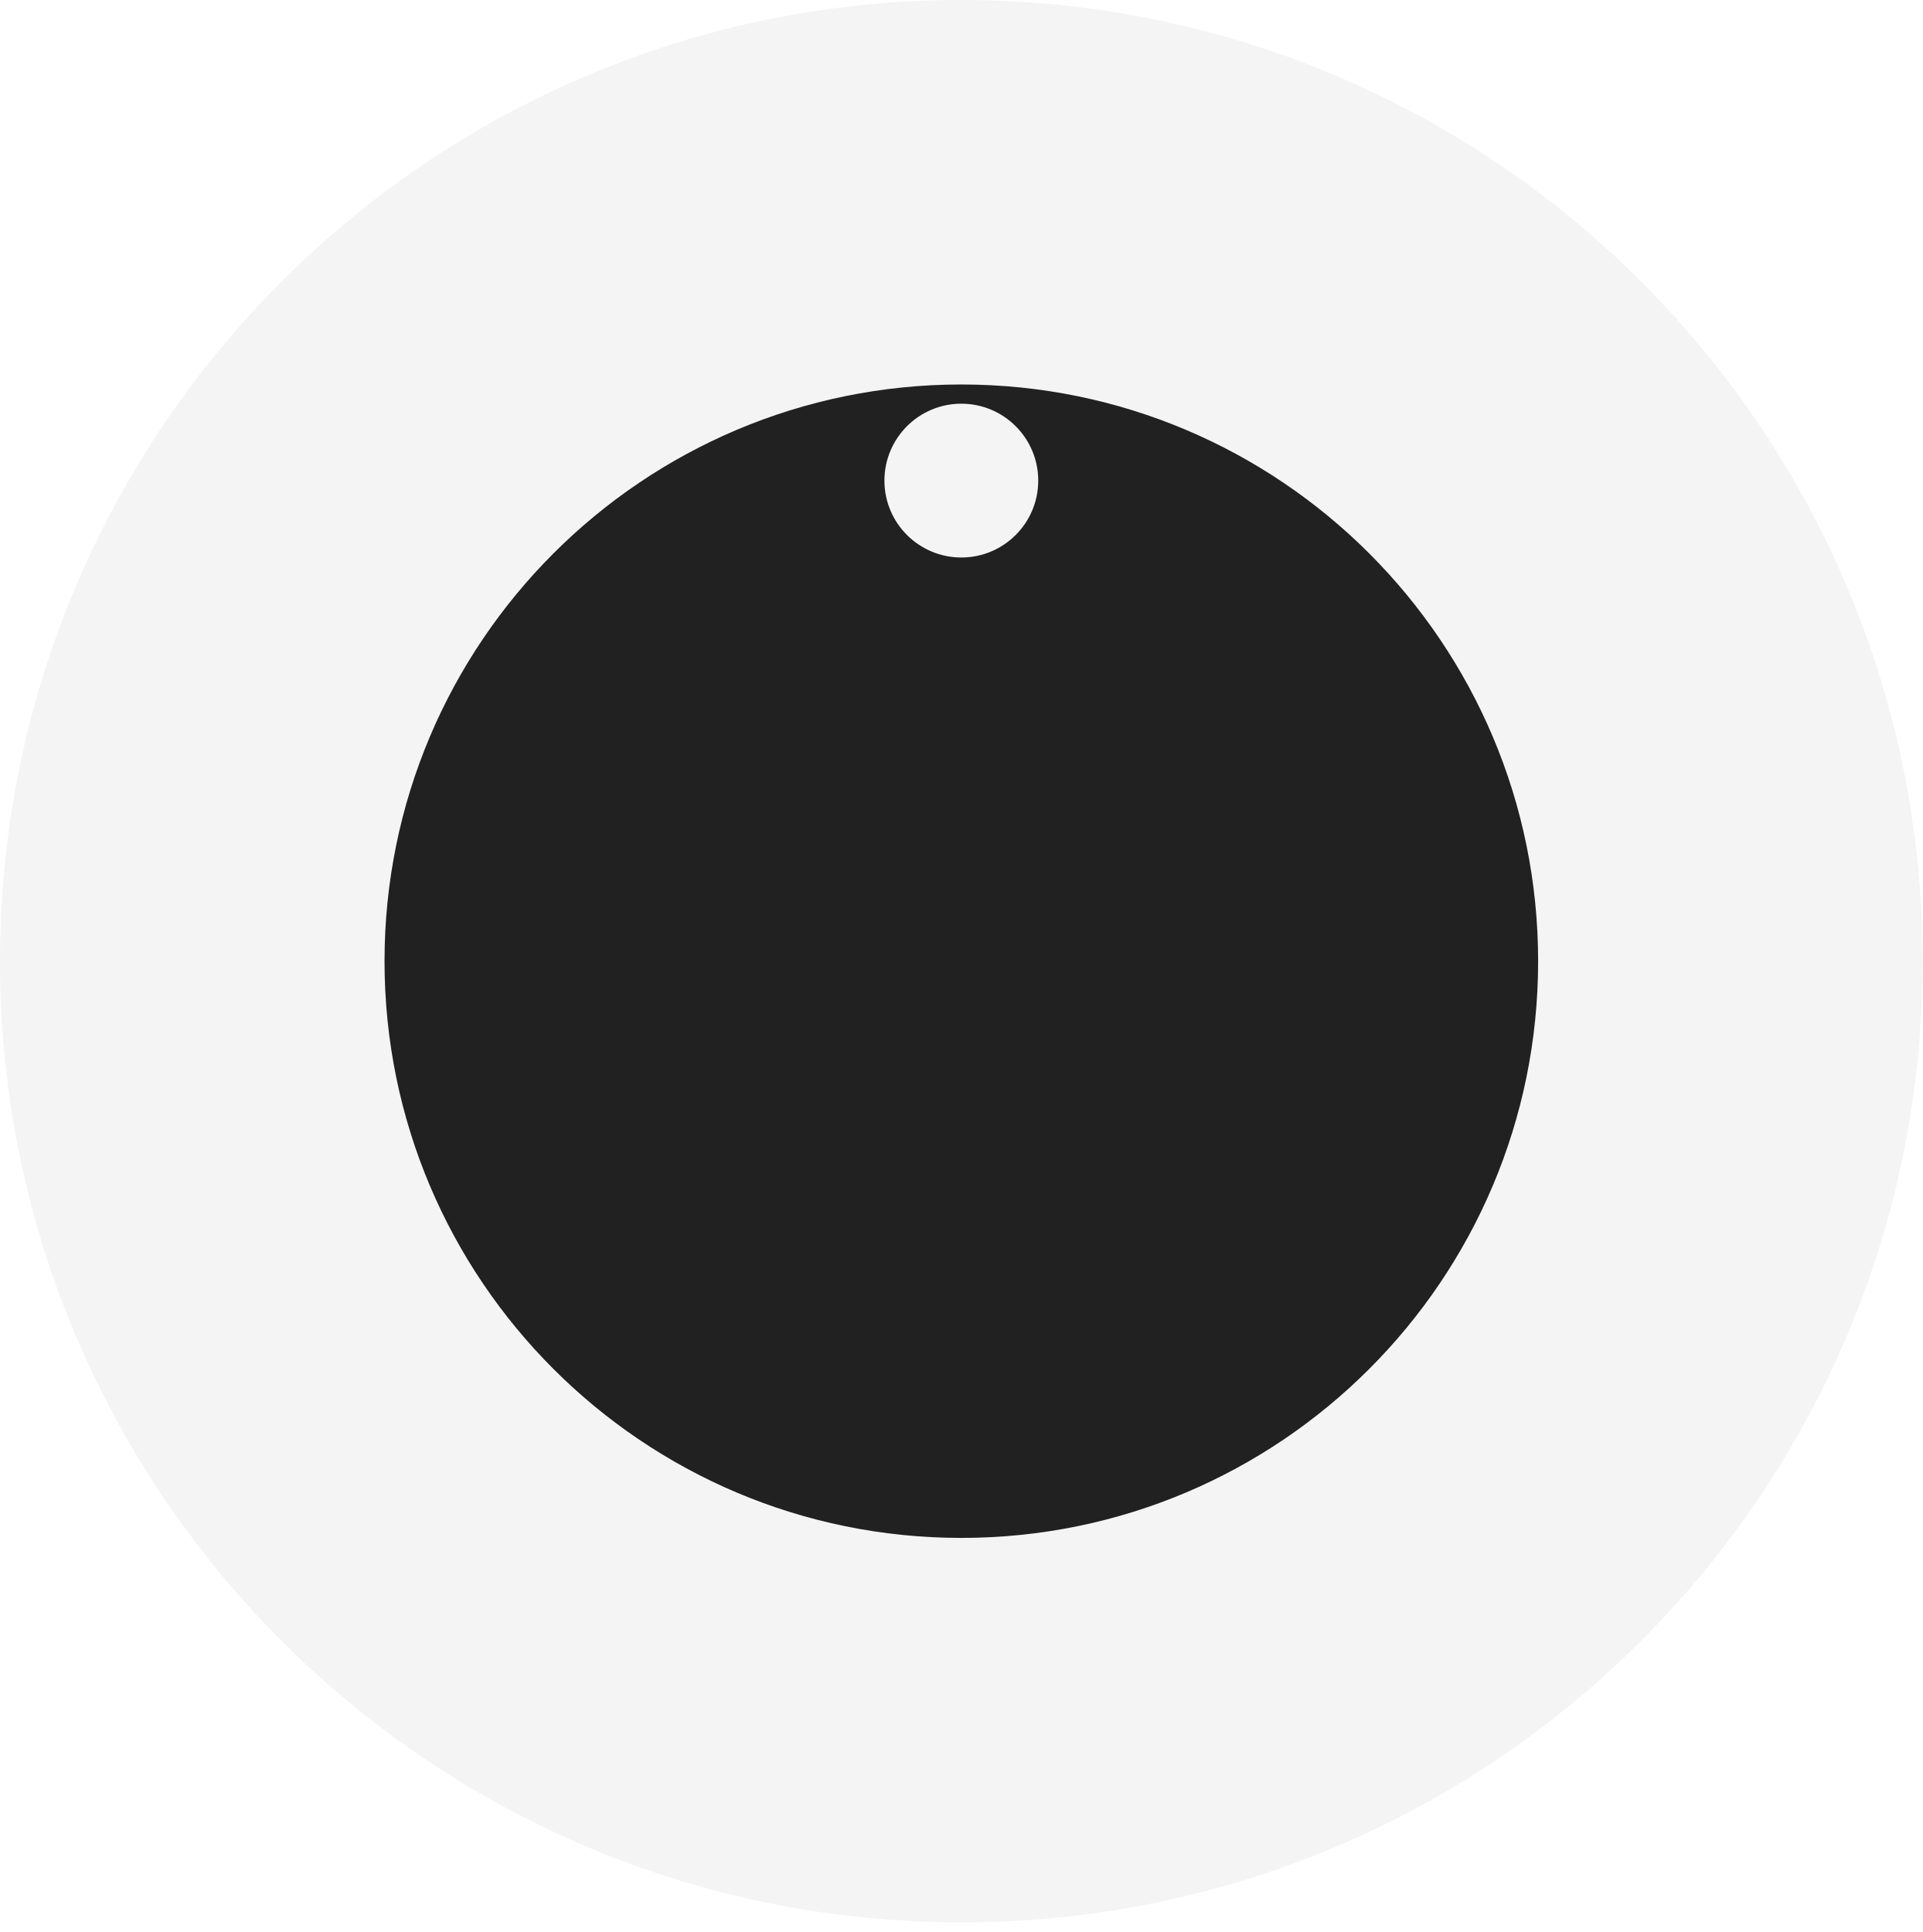
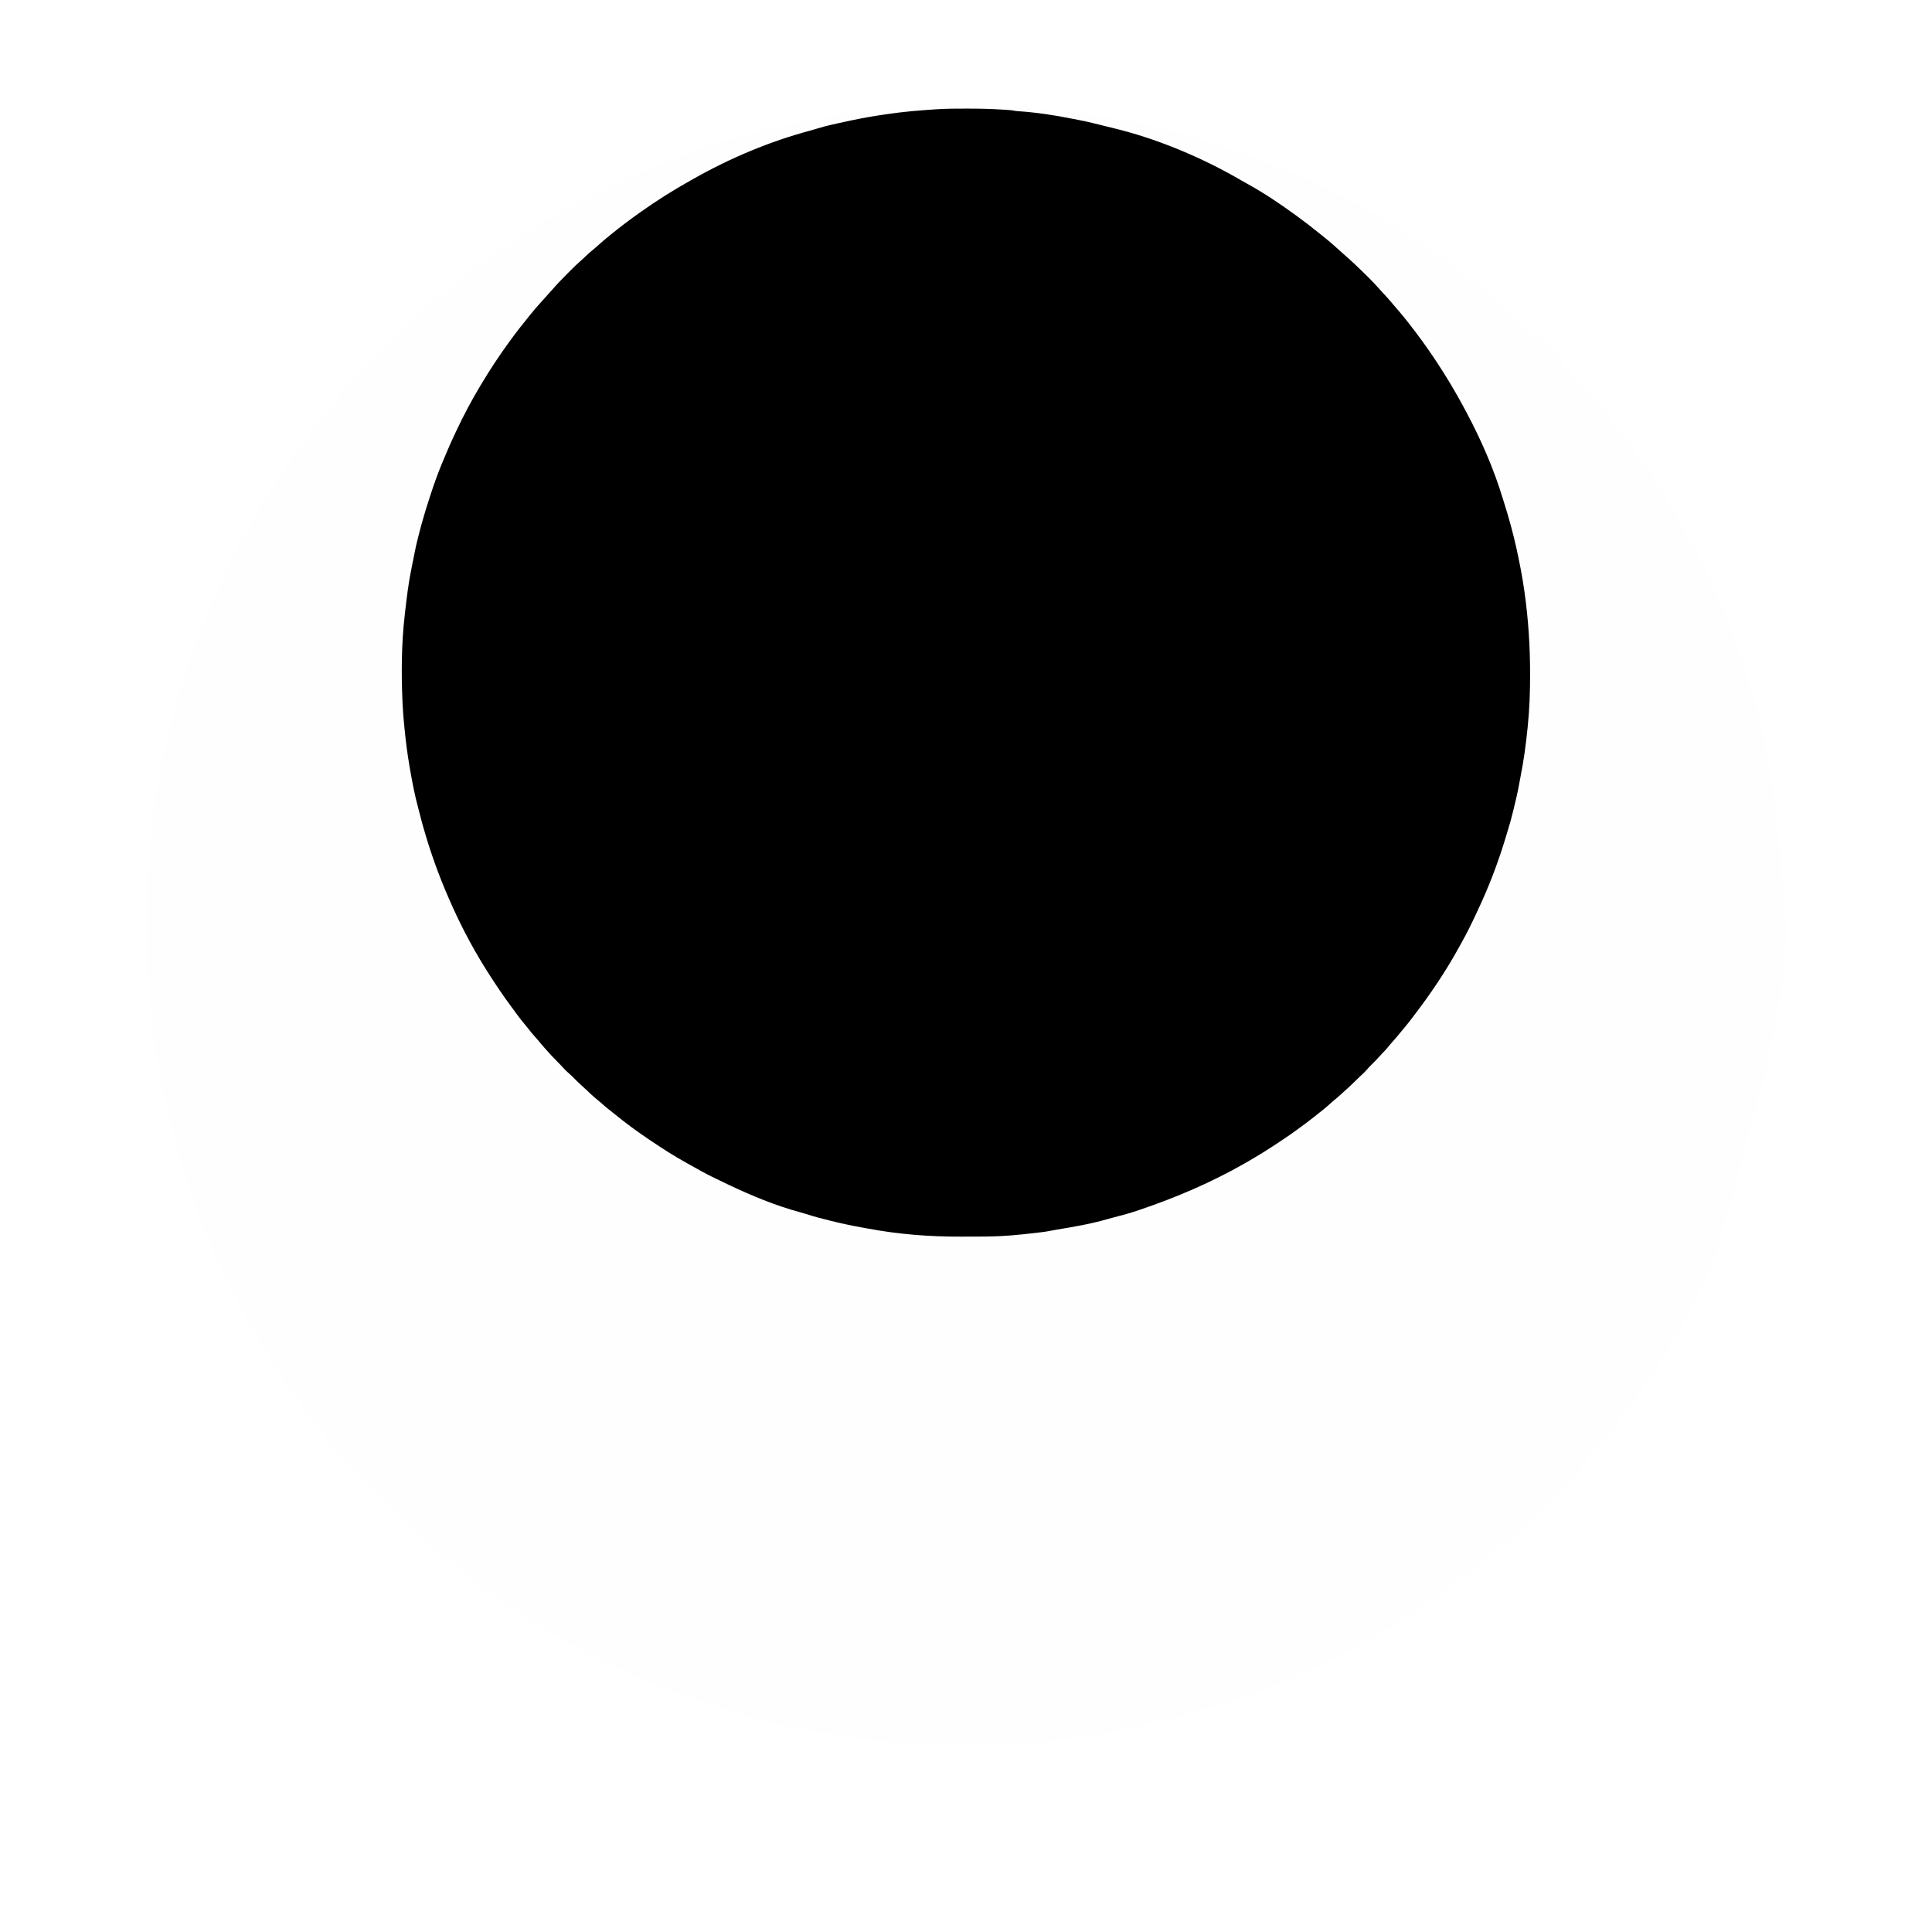
- <svg xmlns="http://www.w3.org/2000/svg" class="w-full h-auto overflow-visible flex-grow" data-eye="left" width="200" height="201" viewBox="0 0 200 201" fill="none">
-   <circle cx="100" cy="100" r="100" fill="#F4F4F4" />
-   <g class="eyes-svg__group origin-center">
-     <circle cx="100" cy="100" r="60" fill="#212121" />
-     <circle cx="100" cy="50" r="8" fill="#F4F4F4" />
-   </g>
+ <svg xmlns="http://www.w3.org/2000/svg" version="1.1" width="3464" height="3464">
+   <path d="M0 0 C1.621 0.15 1.621 0.15 3.276 0.302 C40.636 3.776 77.595 9.128 114.568 15.417 C117.71 15.951 120.853 16.479 123.996 17.007 C221.288 33.437 317.422 62.2 437.881 111.09 C439.992 111.996 442.104 112.899 444.216 113.802 C465.158 122.766 485.664 132.528 506.086 142.617 C511.694 145.38 517.341 148.057 523 150.715 C529.64 153.84 536.16 157.096 542.562 160.688 C544.42 161.716 546.278 162.743 548.137 163.77 C549.089 164.296 550.04 164.823 551.021 165.366 C555.19 167.653 559.389 169.884 563.585 172.12 C576.188 178.844 588.58 185.867 600.868 193.146 C603.607 194.767 606.349 196.381 609.094 197.993 C637.72 214.801 665.832 232.581 693.033 251.625 C695.263 253.184 697.498 254.732 699.734 256.281 C710.498 263.755 721.101 271.422 731.619 279.237 C734.047 281.035 736.483 282.822 738.922 284.605 C751.916 294.115 764.558 303.97 777.027 314.156 C781.431 317.748 785.886 321.265 790.375 324.75 C795.299 328.582 799.979 332.594 804.574 336.82 C807.151 339.136 809.806 341.322 812.5 343.5 C817.021 347.16 821.367 350.968 825.668 354.883 C827.758 356.781 829.87 358.647 832 360.5 C835.812 363.82 839.566 367.201 843.312 370.594 C845.46 372.516 847.624 374.412 849.801 376.301 C854.029 379.994 858.116 383.823 862.188 387.688 C863.555 388.984 864.924 390.279 866.293 391.574 C867.41 392.631 867.41 392.631 868.55 393.709 C870.719 395.737 872.913 397.734 875.113 399.727 C884.847 408.59 894.1 417.948 903.395 427.265 C905.889 429.765 908.388 432.26 910.888 434.754 C912.843 436.705 914.795 438.658 916.746 440.612 C918.107 441.974 919.469 443.333 920.832 444.693 C925.21 449.087 929.454 453.532 933.473 458.259 C935.077 460.088 936.763 461.797 938.5 463.5 C941.489 466.443 944.247 469.524 946.984 472.699 C949.445 475.508 951.97 478.254 954.5 481 C958.738 485.608 962.917 490.254 967 495 C967.424 495.492 967.847 495.984 968.284 496.491 C971.865 500.652 975.436 504.824 979 509 C979.689 509.807 979.689 509.807 980.392 510.63 C991.76 523.961 1002.907 537.468 1013.669 551.294 C1015.494 553.633 1017.332 555.963 1019.168 558.293 C1029.71 571.674 1039.953 585.244 1050 599 C1050.567 599.776 1051.134 600.552 1051.718 601.352 C1053.378 603.628 1055.034 605.907 1056.688 608.188 C1057.161 608.838 1057.634 609.489 1058.122 610.159 C1088.479 652.164 1116.021 696.235 1141.496 741.344 C1143.062 744.109 1144.64 746.867 1146.219 749.625 C1155.974 766.755 1164.984 784.241 1173.894 801.82 C1174.966 803.934 1176.042 806.046 1177.12 808.157 C1187.331 828.181 1196.934 848.431 1206 869 C1206.308 869.699 1206.617 870.398 1206.934 871.119 C1227.492 917.808 1245.26 965.486 1261 1014 C1261.237 1014.728 1261.473 1015.456 1261.717 1016.206 C1292.713 1111.691 1312.798 1210.326 1331.188 1462.688 C1331.187 1463.784 1331.187 1463.784 1331.187 1464.902 C1331.168 1557.007 1322.869 1649.105 1200 2072 C1199.721 2072.62 1199.442 2073.24 1199.154 2073.878 C1191.302 2091.287 1182.893 2108.41 1174.375 2125.5 C1173.9 2126.456 1173.424 2127.412 1172.934 2128.398 C1166.343 2141.637 1159.46 2154.688 1152.307 2167.633 C1151.163 2169.705 1150.024 2171.779 1148.89 2173.856 C1139.981 2190.146 1130.678 2206.156 1121 2222 C1120.354 2223.061 1119.708 2224.121 1119.043 2225.214 C1104.623 2248.881 1089.766 2272.207 1074 2295 C1072.665 2296.939 1071.331 2298.878 1069.996 2300.816 C1061.554 2313.048 1052.896 2325.095 1044 2337 C1043.16 2338.129 1042.32 2339.258 1041.48 2340.387 C1036.884 2346.545 1032.217 2352.649 1027.52 2358.73 C1025.882 2360.851 1024.257 2362.979 1022.637 2365.113 C1017.333 2372.084 1011.848 2378.876 1006.254 2385.616 C1002.486 2390.165 998.806 2394.769 995.188 2399.438 C991.374 2404.348 987.38 2409.009 983.168 2413.586 C980.914 2416.095 978.798 2418.682 976.688 2421.312 C972.279 2426.764 967.565 2431.877 962.785 2437 C960.02 2439.965 957.343 2442.999 954.688 2446.062 C948.387 2453.297 941.877 2460.347 935.353 2467.38 C933.248 2469.65 931.149 2471.927 929.055 2474.208 C919.585 2484.486 909.759 2494.394 899.866 2504.264 C897.105 2507.02 894.349 2509.781 891.594 2512.543 C889.815 2514.321 888.037 2516.098 886.258 2517.875 C885.04 2519.095 885.04 2519.095 883.798 2520.341 C879.582 2524.54 875.297 2528.588 870.766 2532.448 C868.93 2534.062 867.211 2535.755 865.5 2537.5 C863.242 2539.793 860.94 2541.964 858.5 2544.062 C854.395 2547.598 850.45 2551.293 846.5 2555 C842.021 2559.2 837.531 2563.367 832.875 2567.371 C830.612 2569.337 828.403 2571.357 826.188 2573.375 C821.874 2577.267 817.433 2580.962 812.918 2584.617 C809.746 2587.208 806.62 2589.847 803.5 2592.5 C797.724 2597.405 791.88 2602.219 786 2607 C784.785 2607.997 783.57 2608.994 782.355 2609.992 C772.732 2617.88 762.932 2625.505 753 2633 C752.205 2633.601 751.411 2634.202 750.592 2634.821 C732.341 2648.618 713.786 2661.942 695 2675 C694.302 2675.487 693.603 2675.974 692.884 2676.476 C675.608 2688.52 657.849 2699.829 640 2711 C639.195 2711.505 638.391 2712.009 637.562 2712.529 C613.785 2727.426 589.621 2741.549 565 2755 C563.966 2755.569 562.931 2756.139 561.865 2756.726 C527.993 2775.348 493.277 2792.643 457.879 2808.174 C455.98 2809.009 454.083 2809.847 452.187 2810.688 C362.137 2850.541 267.927 2880.614 106 2914 C105.06 2914.16 104.12 2914.321 103.152 2914.486 C71.904 2919.795 40.527 2923.758 9 2927 C7.536 2927.151 7.536 2927.151 6.041 2927.305 C-75.665 2935.639 -158.077 2936.274 -287 2927 C-288 2926.899 -288.999 2926.798 -290.029 2926.694 C-388.544 2916.701 -486.474 2896.976 -580.774 2866.674 C-584.892 2865.352 -589.015 2864.05 -593.143 2862.759 C-644.973 2846.531 -695.601 2826.45 -744.997 2803.913 C-746.905 2803.044 -748.814 2802.178 -750.724 2801.313 C-767.498 2793.7 -784.015 2785.592 -800.5 2777.375 C-801.456 2776.899 -802.413 2776.424 -803.398 2775.934 C-816.627 2769.348 -829.662 2762.463 -842.6 2755.322 C-845.894 2753.508 -849.201 2751.717 -852.508 2749.926 C-869.317 2740.77 -885.735 2731.088 -902 2721 C-903.056 2720.346 -904.112 2719.692 -905.2 2719.019 C-935.853 2700.011 -965.958 2680.383 -995.219 2659.282 C-997.226 2657.837 -999.238 2656.399 -1001.25 2654.961 C-1010.998 2647.977 -1020.587 2640.814 -1030.076 2633.483 C-1031.843 2632.121 -1033.615 2630.768 -1035.391 2629.418 C-1042.021 2624.363 -1048.522 2619.174 -1054.975 2613.896 C-1059.395 2610.285 -1063.866 2606.749 -1068.375 2603.25 C-1073.3 2599.418 -1077.979 2595.406 -1082.574 2591.18 C-1085.151 2588.864 -1087.806 2586.678 -1090.5 2584.5 C-1095.021 2580.84 -1099.367 2577.032 -1103.668 2573.117 C-1105.758 2571.219 -1107.87 2569.353 -1110 2567.5 C-1113.812 2564.18 -1117.566 2560.799 -1121.312 2557.406 C-1123.475 2555.47 -1125.653 2553.56 -1127.844 2551.656 C-1131.812 2548.189 -1135.669 2544.617 -1139.5 2541 C-1140.74 2539.833 -1141.979 2538.667 -1143.219 2537.5 C-1143.936 2536.823 -1144.654 2536.145 -1145.393 2535.448 C-1147.368 2533.593 -1149.35 2531.749 -1151.34 2529.91 C-1162.06 2519.971 -1172.442 2509.712 -1182.767 2499.364 C-1184.645 2497.482 -1186.524 2495.602 -1188.406 2493.724 C-1191.171 2490.966 -1193.932 2488.204 -1196.691 2485.441 C-1197.524 2484.611 -1198.356 2483.781 -1199.214 2482.925 C-1203.482 2478.64 -1207.595 2474.28 -1211.541 2469.695 C-1213.196 2467.773 -1214.905 2465.912 -1216.648 2464.07 C-1217.257 2463.425 -1217.865 2462.78 -1218.492 2462.115 C-1219.424 2461.13 -1219.424 2461.13 -1220.375 2460.125 C-1227.806 2452.234 -1235.082 2444.23 -1242.195 2436.051 C-1244.23 2433.739 -1246.302 2431.465 -1248.375 2429.188 C-1252.27 2424.871 -1255.969 2420.426 -1259.625 2415.906 C-1262.167 2412.796 -1264.766 2409.741 -1267.375 2406.688 C-1271.678 2401.64 -1275.802 2396.474 -1279.87 2391.236 C-1283.023 2387.193 -1286.286 2383.265 -1289.625 2379.375 C-1293.887 2374.399 -1297.881 2369.278 -1301.773 2364.004 C-1304.038 2360.949 -1306.356 2357.941 -1308.688 2354.938 C-1315.28 2346.407 -1321.641 2337.705 -1328 2329 C-1328.54 2328.261 -1329.081 2327.522 -1329.637 2326.761 C-1349.504 2299.552 -1368.167 2271.58 -1386 2243 C-1386.515 2242.178 -1387.03 2241.355 -1387.56 2240.508 C-1410.816 2203.332 -1432.083 2165.057 -1452 2126 C-1452.513 2124.996 -1452.513 2124.996 -1453.036 2123.972 C-1463.959 2102.578 -1474.324 2080.988 -1484 2059 C-1484.312 2058.291 -1484.624 2057.582 -1484.945 2056.852 C-1498.362 2026.318 -1510.69 1995.377 -1522 1964 C-1522.242 1963.329 -1522.484 1962.659 -1522.734 1961.968 C-1535.565 1926.408 -1547.008 1890.461 -1557 1854 C-1557.216 1853.212 -1557.433 1852.424 -1557.656 1851.612 C-1583.247 1758.246 -1599.636 1662.017 -1606.75 1552.062 C-1606.839 1550.551 -1606.839 1550.551 -1606.929 1549.008 C-1608.537 1521.096 -1609.207 1493.204 -1609.188 1465.25 C-1609.187 1464.117 -1609.187 1464.117 -1609.187 1462.961 C-1609.182 1435.27 -1608.63 1407.649 -1607 1380 C-1606.947 1379.095 -1606.893 1378.19 -1606.839 1377.258 C-1606.056 1364.159 -1605.097 1351.077 -1604 1338 C-1603.932 1337.184 -1603.864 1336.368 -1603.794 1335.528 C-1595.26 1234.139 -1576.201 1133.197 -1546 1036 C-1545.568 1034.606 -1545.568 1034.606 -1545.127 1033.183 C-1526.351 972.678 -1504.206 913.696 -1478 856 C-1477.5 854.896 -1477 853.792 -1476.485 852.654 C-1468.807 835.758 -1460.656 819.108 -1452.375 802.5 C-1451.9 801.544 -1451.425 800.589 -1450.935 799.604 C-1444.342 786.362 -1437.458 773.308 -1430.304 760.361 C-1429.167 758.302 -1428.034 756.24 -1426.906 754.176 C-1413.676 730.007 -1399.65 706.359 -1384.93 683.07 C-1383.52 680.827 -1382.119 678.579 -1380.727 676.325 C-1374.63 666.472 -1368.267 656.828 -1361.75 647.25 C-1360.731 645.748 -1359.711 644.246 -1358.692 642.744 C-1346.799 625.239 -1334.648 607.968 -1322 591 C-1321.563 590.413 -1321.126 589.825 -1320.676 589.22 C-1315.691 582.518 -1310.625 575.879 -1305.52 569.27 C-1303.882 567.149 -1302.257 565.021 -1300.637 562.887 C-1294.695 555.078 -1288.511 547.493 -1282.25 539.938 C-1279.755 536.924 -1277.299 533.883 -1274.875 530.812 C-1271.201 526.186 -1267.354 521.717 -1263.494 517.246 C-1260.412 513.67 -1257.398 510.052 -1254.438 506.375 C-1250.822 501.916 -1247.001 497.684 -1243.09 493.487 C-1240.045 490.198 -1237.178 486.814 -1234.375 483.312 C-1230.869 478.955 -1227.128 475.02 -1223.125 471.121 C-1220.496 468.497 -1218.096 465.716 -1215.68 462.898 C-1213.504 460.439 -1211.175 458.161 -1208.831 455.864 C-1207.116 454.118 -1205.531 452.322 -1203.949 450.457 C-1199.313 445.129 -1194.314 440.17 -1189.316 435.184 C-1188.292 434.158 -1187.267 433.133 -1186.243 432.107 C-1184.107 429.97 -1181.97 427.834 -1179.831 425.7 C-1177.11 422.985 -1174.394 420.266 -1171.678 417.545 C-1169.567 415.43 -1167.453 413.317 -1165.339 411.205 C-1164.337 410.204 -1163.336 409.202 -1162.336 408.2 C-1156.726 402.579 -1151.027 397.169 -1145 392 C-1143.619 390.733 -1142.246 389.458 -1140.887 388.168 C-1139.859 387.195 -1139.859 387.195 -1138.81 386.203 C-1138.11 385.538 -1137.409 384.873 -1136.688 384.188 C-1128.265 376.227 -1119.77 368.367 -1111.016 360.77 C-1108.714 358.749 -1106.452 356.687 -1104.188 354.625 C-1099.899 350.754 -1095.479 347.086 -1090.988 343.453 C-1087.592 340.665 -1084.263 337.808 -1080.938 334.938 C-1076.274 330.919 -1071.563 326.987 -1066.73 323.172 C-1064.615 321.489 -1062.516 319.792 -1060.426 318.078 C-1050.775 310.17 -1040.959 302.516 -1031 295 C-1030.205 294.399 -1029.411 293.798 -1028.592 293.179 C-1016.84 284.295 -1004.991 275.559 -993 267 C-992.314 266.51 -991.628 266.019 -990.921 265.514 C-930.341 222.276 -866.37 183.335 -799.645 150.309 C-795.84 148.424 -792.051 146.513 -788.262 144.598 C-751.025 125.799 -712.888 109.084 -674 94 C-673.302 93.728 -672.604 93.457 -671.884 93.177 C-627.696 76 -582.753 60.466 -537 48 C-535.601 47.618 -535.601 47.618 -534.173 47.228 C-485.637 34.012 -436.736 22.821 -387.116 14.522 C-383.992 13.999 -380.869 13.469 -377.746 12.938 C-281.166 -3.403 -183.144 -8.459 0 0 Z " fill="#FEFEFE" transform="translate(1871,195)" />
+   <path d="M0 0 C0.75 -0.001 1.499 -0.002 2.271 -0.003 C23.37 -0.03 44.374 0.344 65.438 1.688 C66.496 1.755 67.554 1.822 68.645 1.892 C71.588 2.084 74.53 2.286 77.473 2.496 C78.327 2.557 79.181 2.617 80.06 2.679 C83.607 2.952 86.939 3.354 90.375 4.25 C91.713 4.39 93.055 4.496 94.398 4.574 C126.973 6.755 159.391 11.572 191.372 18.049 C195.403 18.865 199.44 19.636 203.486 20.373 C211.687 21.87 219.782 23.688 227.875 25.688 C229.135 25.995 230.396 26.303 231.694 26.62 C235.256 27.492 238.816 28.369 242.375 29.25 C243.238 29.463 244.101 29.677 244.991 29.896 C248.29 30.714 251.588 31.539 254.883 32.375 C257.206 32.957 259.534 33.52 261.867 34.062 C343.071 53.29 425.213 87.828 497.119 129.94 C499.824 131.511 502.56 133.019 505.302 134.523 C535.134 150.968 563.856 170.198 591.375 190.25 C592.139 190.806 592.903 191.362 593.69 191.935 C607.974 202.348 621.979 213.039 635.664 224.227 C638.566 226.597 641.493 228.932 644.438 231.25 C653.998 238.876 663.124 247.065 672.184 255.273 C674.23 257.12 676.296 258.94 678.375 260.75 C693.601 274.046 708.194 287.975 722.5 302.25 C723.308 303.054 723.308 303.054 724.133 303.875 C729.535 309.257 734.868 314.654 739.828 320.453 C742.422 323.466 745.156 326.35 747.875 329.25 C752.468 334.175 756.983 339.144 761.375 344.25 C762.348 345.37 763.322 346.49 764.297 347.609 C775.302 360.26 786.112 372.987 796.375 386.25 C796.791 386.786 797.207 387.322 797.636 387.874 C800.567 391.652 803.478 395.445 806.375 399.25 C807.073 400.166 807.073 400.166 807.785 401.101 C815.552 411.32 823.055 421.706 830.375 432.25 C830.897 433.002 831.419 433.753 831.957 434.527 C855.507 468.506 876.938 503.761 896.375 540.25 C896.931 541.288 897.487 542.326 898.06 543.396 C924.702 593.326 948.123 646.613 964.359 700.895 C965.118 703.401 965.898 705.895 966.703 708.387 C970.956 721.576 974.736 734.879 978.375 748.25 C978.633 749.193 978.891 750.137 979.156 751.108 C985.695 775.159 990.942 799.467 995.625 823.938 C995.792 824.804 995.958 825.67 996.13 826.563 C998.53 839.083 1000.593 851.627 1002.375 864.25 C1002.555 865.518 1002.555 865.518 1002.74 866.813 C1009.583 915.192 1012.737 963.296 1012.75 1012.125 C1012.751 1013.001 1012.752 1013.876 1012.753 1014.779 C1012.787 1045.779 1011.743 1076.646 1008.562 1107.5 C1008.479 1108.333 1008.395 1109.166 1008.308 1110.024 C1005.316 1139.627 1001.444 1168.892 995.597 1198.074 C994.762 1202.249 993.972 1206.427 993.238 1210.621 C990.6 1225.538 987.078 1240.223 983.5 1254.938 C983.251 1255.969 983.002 1257 982.746 1258.062 C979.351 1272.077 975.502 1285.883 971.189 1299.642 C970.211 1302.775 969.26 1305.915 968.311 1309.056 C956.716 1347.331 942.771 1384.774 926.375 1421.25 C925.846 1422.429 925.316 1423.608 924.771 1424.822 C921.38 1432.334 917.898 1439.8 914.375 1447.25 C913.852 1448.363 913.329 1449.476 912.79 1450.623 C905.963 1465.129 898.813 1479.371 890.983 1493.361 C889.255 1496.466 887.552 1499.583 885.852 1502.703 C861.801 1546.679 833.676 1588.199 803.161 1627.92 C801.608 1629.946 800.063 1631.977 798.523 1634.012 C793.557 1640.559 788.377 1646.88 783.035 1653.121 C780.557 1656.021 778.148 1658.972 775.75 1661.938 C772.179 1666.329 768.444 1670.531 764.629 1674.711 C762.269 1677.369 760.038 1680.104 757.812 1682.875 C754.499 1686.972 751.024 1690.715 747.246 1694.383 C745.498 1696.128 743.904 1697.925 742.312 1699.812 C738.097 1704.729 733.446 1709.207 728.845 1713.758 C725.73 1716.852 722.681 1719.929 719.875 1723.312 C716.032 1727.867 711.586 1731.791 707.211 1735.821 C703.022 1739.686 698.939 1743.629 694.938 1747.688 C691.267 1751.401 687.533 1754.967 683.555 1758.352 C681.237 1760.37 678.993 1762.454 676.747 1764.551 C671.337 1769.605 665.821 1774.412 660.043 1779.047 C657.291 1781.319 654.678 1783.697 652.062 1786.125 C646.924 1790.848 641.542 1795.144 636.027 1799.41 C632.989 1801.76 629.998 1804.162 627.015 1806.582 C617.702 1814.125 608.067 1821.204 598.375 1828.25 C597.183 1829.12 597.183 1829.12 595.968 1830.007 C587.481 1836.202 578.968 1842.31 570.174 1848.064 C567.988 1849.505 565.814 1850.965 563.641 1852.426 C544.283 1865.424 524.613 1877.666 504.375 1889.25 C503.372 1889.825 502.369 1890.4 501.335 1890.993 C441.415 1925.24 378.678 1952.083 313.375 1974.25 C312.187 1974.653 310.999 1975.057 309.775 1975.472 C295.852 1980.156 281.81 1984.085 267.566 1987.672 C263.313 1988.744 259.09 1989.878 254.879 1991.106 C225.278 1999.699 194.908 2004.836 164.542 2009.855 C160.089 2010.596 155.657 2011.382 151.236 2012.294 C146.667 2013.223 142.105 2013.883 137.477 2014.434 C136.246 2014.584 136.246 2014.584 134.991 2014.737 C132.328 2015.059 129.664 2015.374 127 2015.688 C126.079 2015.796 125.158 2015.905 124.209 2016.017 C111.343 2017.531 98.47 2018.897 85.562 2020 C84.253 2020.115 82.943 2020.231 81.594 2020.349 C55.381 2022.536 29.023 2022.438 2.739 2022.435 C-0.953 2022.435 -4.645 2022.442 -8.337 2022.456 C-64.468 2022.66 -120.481 2018.248 -175.693 2007.799 C-179.142 2007.153 -182.596 2006.536 -186.051 2005.918 C-204.387 2002.613 -222.533 1998.723 -240.625 1994.25 C-241.282 1994.088 -241.939 1993.925 -242.616 1993.758 C-257.281 1990.126 -271.875 1986.37 -286.234 1981.652 C-289.968 1980.435 -293.729 1979.384 -297.52 1978.362 C-340.46 1966.678 -382.462 1949.255 -422.625 1930.25 C-423.774 1929.709 -424.923 1929.167 -426.107 1928.609 C-433.306 1925.21 -440.473 1921.747 -447.625 1918.25 C-448.558 1917.797 -449.491 1917.344 -450.453 1916.877 C-463.81 1910.384 -476.765 1903.337 -489.644 1895.946 C-492.679 1894.219 -495.73 1892.525 -498.789 1890.84 C-521.834 1878.132 -543.841 1863.999 -565.625 1849.25 C-566.388 1848.735 -567.151 1848.219 -567.937 1847.688 C-588.48 1833.779 -608.555 1819.157 -627.734 1803.418 C-631.442 1800.382 -635.214 1797.437 -639 1794.5 C-643.935 1790.66 -648.624 1786.64 -653.227 1782.402 C-655.646 1780.231 -658.142 1778.209 -660.688 1776.188 C-667.325 1770.823 -673.436 1764.916 -679.617 1759.039 C-682.633 1756.175 -685.692 1753.375 -688.812 1750.625 C-693.606 1746.365 -698.088 1741.818 -702.594 1737.259 C-705.515 1734.316 -708.433 1731.464 -711.625 1728.812 C-716.197 1724.944 -720.145 1720.484 -724.196 1716.086 C-728.061 1711.897 -732.004 1707.814 -736.062 1703.812 C-739.82 1700.099 -743.434 1696.321 -746.859 1692.297 C-749.019 1689.793 -751.26 1687.37 -753.5 1684.938 C-757.647 1680.395 -761.557 1675.709 -765.418 1670.922 C-767.541 1668.351 -769.743 1665.891 -772 1663.438 C-776.063 1658.979 -779.783 1654.317 -783.475 1649.552 C-786.379 1645.811 -789.363 1642.166 -792.438 1638.562 C-798.592 1631.232 -804.167 1623.486 -809.797 1615.751 C-811.602 1613.281 -813.421 1610.822 -815.246 1608.367 C-828.073 1591.103 -839.969 1573.324 -851.625 1555.25 C-852.158 1554.426 -852.69 1553.602 -853.239 1552.753 C-878.372 1513.786 -900.625 1472.526 -919.625 1430.25 C-919.912 1429.611 -920.2 1428.972 -920.496 1428.313 C-929.093 1409.172 -937.234 1389.893 -944.625 1370.25 C-944.873 1369.593 -945.121 1368.936 -945.377 1368.259 C-952.37 1349.725 -958.783 1331.054 -964.625 1312.125 C-964.893 1311.259 -965.16 1310.392 -965.436 1309.499 C-970.239 1293.887 -974.725 1278.202 -978.602 1262.332 C-979.29 1259.548 -980.017 1256.778 -980.773 1254.012 C-987.126 1230.756 -991.599 1207.057 -995.688 1183.312 C-995.902 1182.075 -996.116 1180.837 -996.337 1179.562 C-1000.272 1156.705 -1003.215 1133.829 -1005.387 1110.743 C-1005.634 1108.159 -1005.892 1105.575 -1006.152 1102.992 C-1007.3 1091.484 -1008.205 1079.99 -1008.75 1068.438 C-1008.792 1067.56 -1008.833 1066.683 -1008.876 1065.78 C-1011.275 1013.264 -1010.951 959.868 -1004.899 907.62 C-1004.591 904.953 -1004.287 902.285 -1003.983 899.617 C-1001.244 875.689 -998.368 851.875 -993.625 828.25 C-993.197 826.073 -992.77 823.896 -992.344 821.719 C-991.318 816.518 -990.266 811.323 -989.207 806.129 C-988.647 803.358 -988.102 800.584 -987.562 797.809 C-985.709 788.288 -983.663 778.866 -981.207 769.482 C-980.556 766.986 -979.921 764.488 -979.285 761.988 C-973.826 740.638 -967.565 719.561 -960.723 698.615 C-959.969 696.304 -959.219 693.992 -958.473 691.678 C-952.523 673.251 -945.964 655.177 -938.625 637.25 C-938.37 636.626 -938.115 636.002 -937.853 635.359 C-930.254 616.762 -922.23 598.407 -913.625 580.25 C-912.819 578.538 -912.819 578.538 -911.998 576.792 C-899.16 549.559 -885.105 523.08 -869.625 497.25 C-869.045 496.28 -868.465 495.31 -867.868 494.31 C-852.246 468.234 -835.534 442.815 -817.625 418.25 C-816.831 417.158 -816.831 417.158 -816.021 416.044 C-804.825 400.678 -793.137 385.792 -781.11 371.072 C-779.774 369.433 -778.445 367.789 -777.117 366.145 C-772.801 360.813 -768.353 355.646 -763.734 350.574 C-761.879 348.53 -760.057 346.462 -758.25 344.375 C-754.796 340.407 -751.234 336.54 -747.67 332.67 C-745.138 329.916 -742.635 327.143 -740.188 324.312 C-731.265 314.047 -721.828 304.288 -712.196 294.691 C-710.359 292.859 -708.527 291.021 -706.695 289.184 C-701.401 283.887 -696.116 278.647 -690.41 273.79 C-687.102 270.936 -683.976 267.886 -680.812 264.875 C-675.436 259.793 -669.986 254.966 -664.199 250.355 C-661.415 248.078 -658.771 245.687 -656.125 243.25 C-650.795 238.356 -645.257 233.79 -639.625 229.25 C-638.454 228.288 -637.283 227.324 -636.113 226.359 C-619.456 212.658 -602.205 199.739 -584.625 187.25 C-583.865 186.707 -583.104 186.164 -582.321 185.604 C-553.34 164.934 -523.154 145.993 -492.083 128.625 C-490.488 127.733 -488.894 126.835 -487.303 125.933 C-422.104 88.981 -350.993 58.946 -278.539 39.586 C-274.642 38.539 -270.785 37.405 -266.938 36.188 C-248.137 30.321 -228.864 26.367 -209.625 22.25 C-208.382 21.982 -207.14 21.714 -205.859 21.438 C-185.624 17.079 -165.285 13.592 -144.811 10.573 C-143.362 10.359 -141.914 10.144 -140.467 9.927 C-111.308 5.565 -82.039 3.154 -52.625 1.25 C-51.801 1.195 -50.978 1.14 -50.129 1.083 C-33.438 -0.009 -16.719 0.011 0 0 Z " fill="#000000" transform="translate(1730.625,194.75)" />
</svg>
